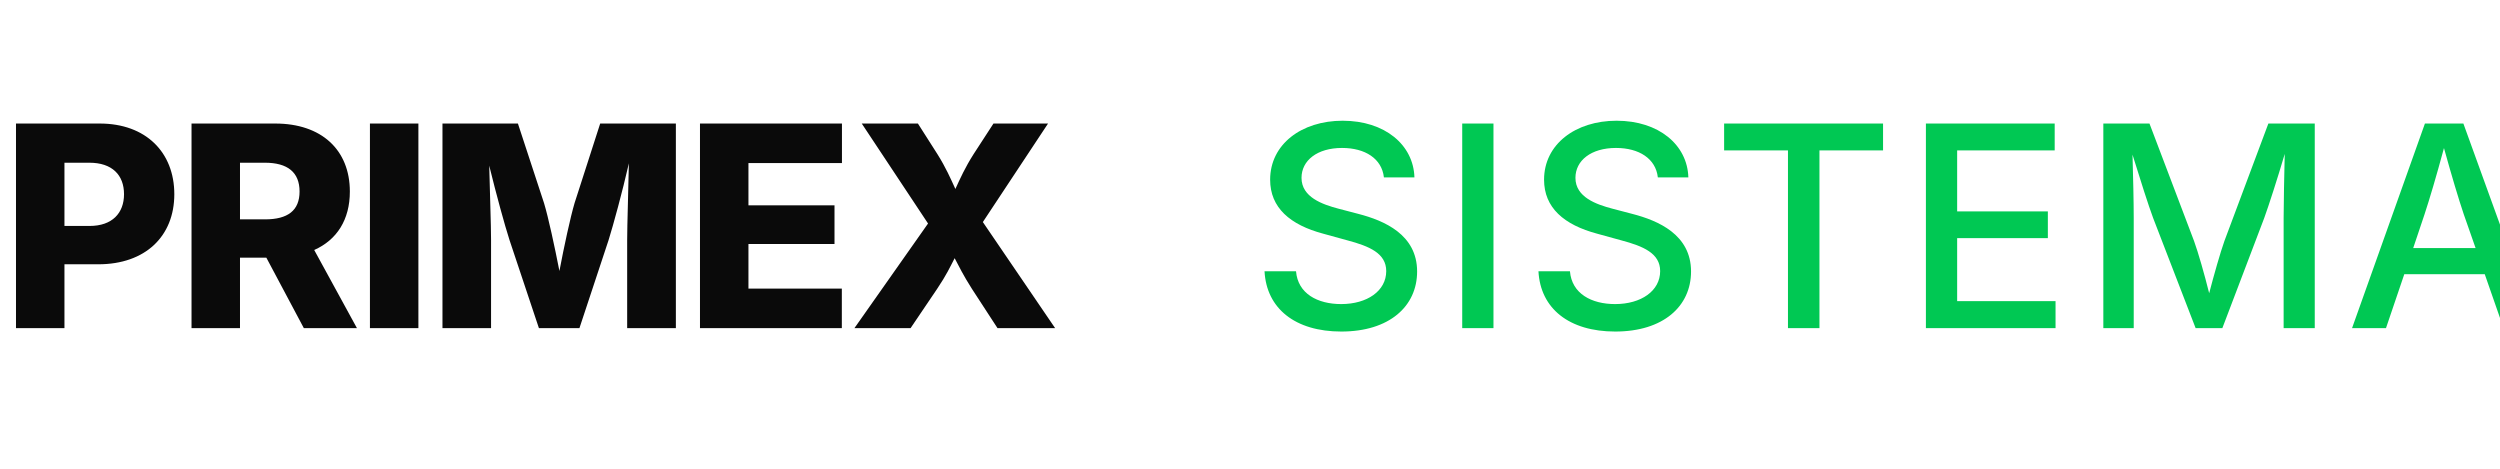
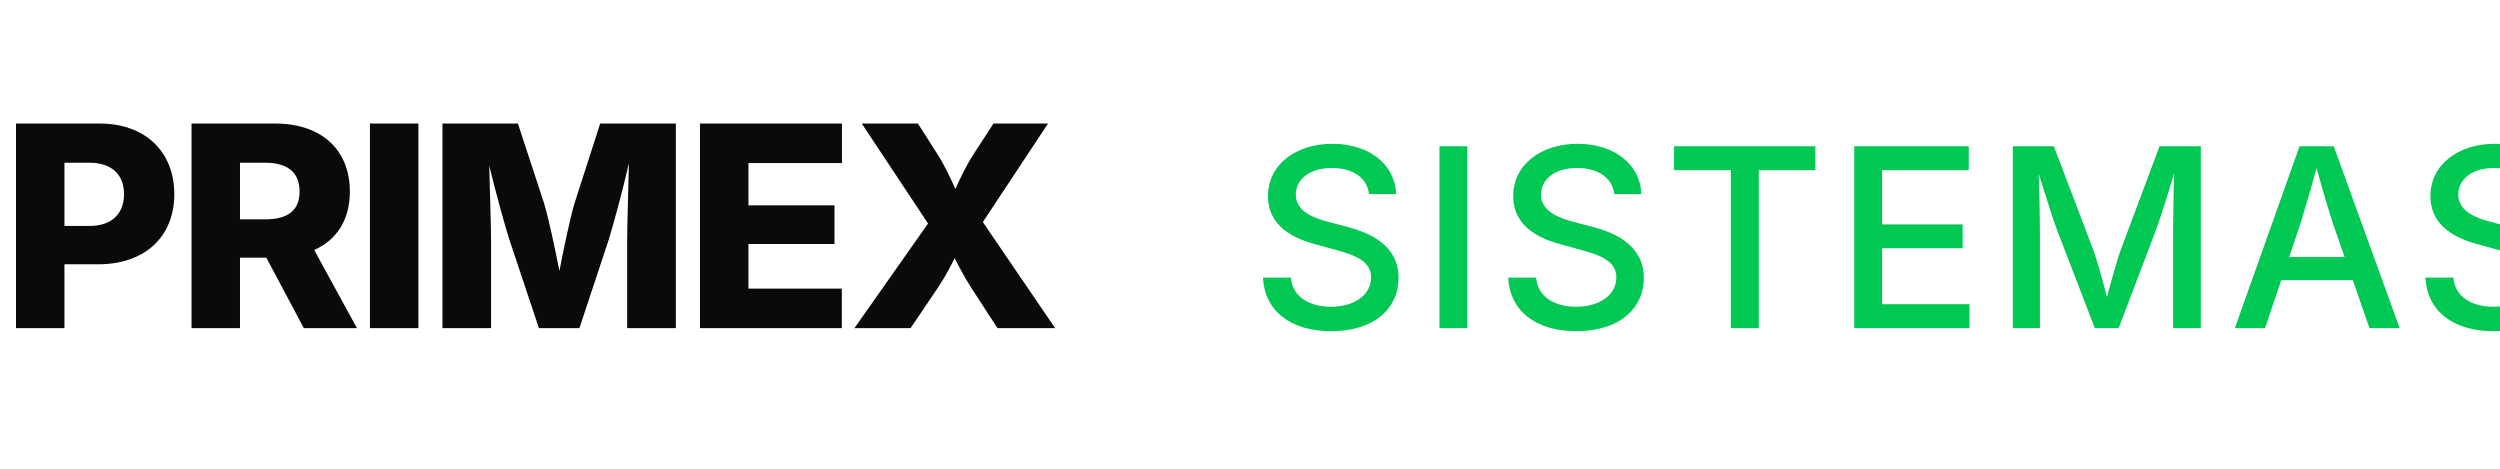
<svg xmlns="http://www.w3.org/2000/svg" viewBox="0 0 320 60">
  <text x="0" y="42" font-family="Inter, Helvetica, Arial, sans-serif" font-size="36" font-weight="800" fill="#0A0A0A" letter-spacing="-1">PRIMEX</text>
-   <text x="160" y="42" font-family="Inter, Helvetica, Arial, sans-serif" font-size="36" font-weight="500" fill="#00C853" letter-spacing="1">SISTEMAS</text>
+   <text x="160" y="42" font-family="Inter, Helvetica, Arial, sans-serif" font-size="32" font-weight="500" fill="#00C853" letter-spacing="1">SISTEMAS</text>
</svg>
